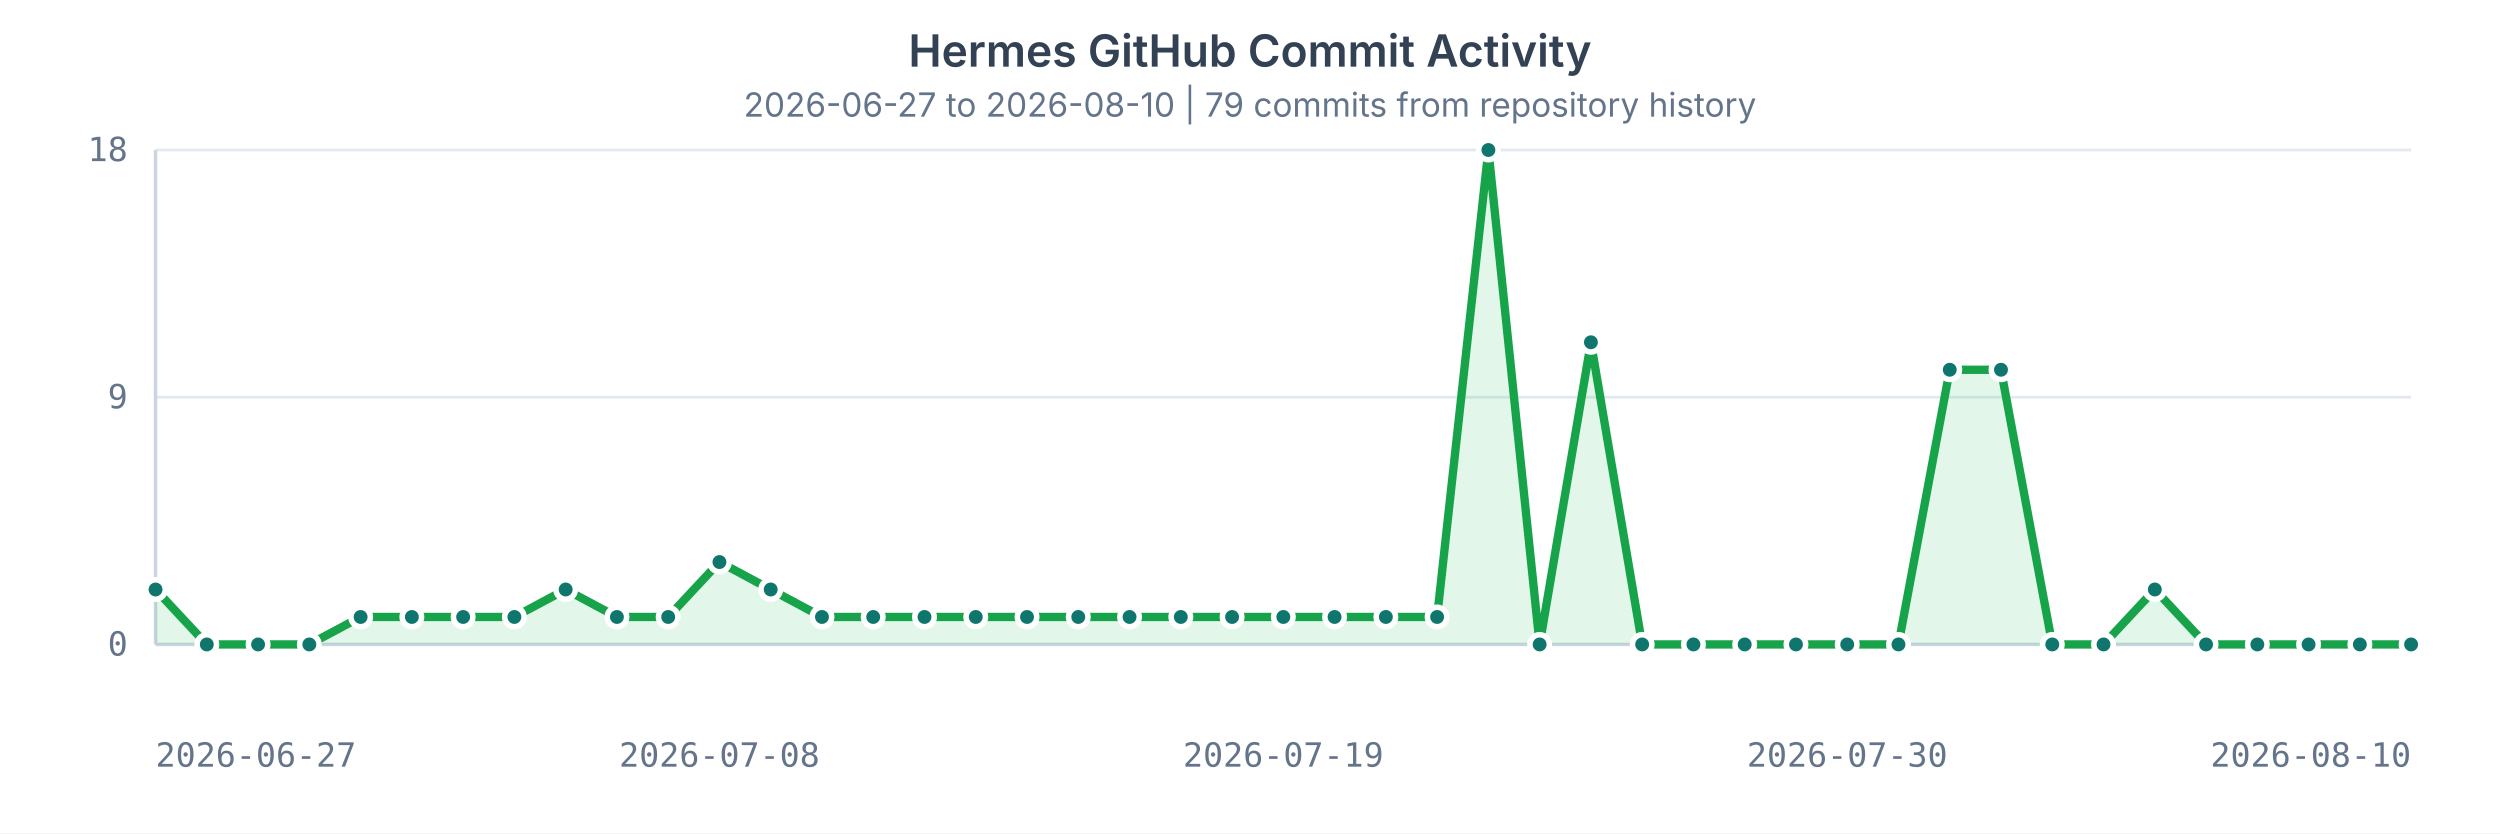
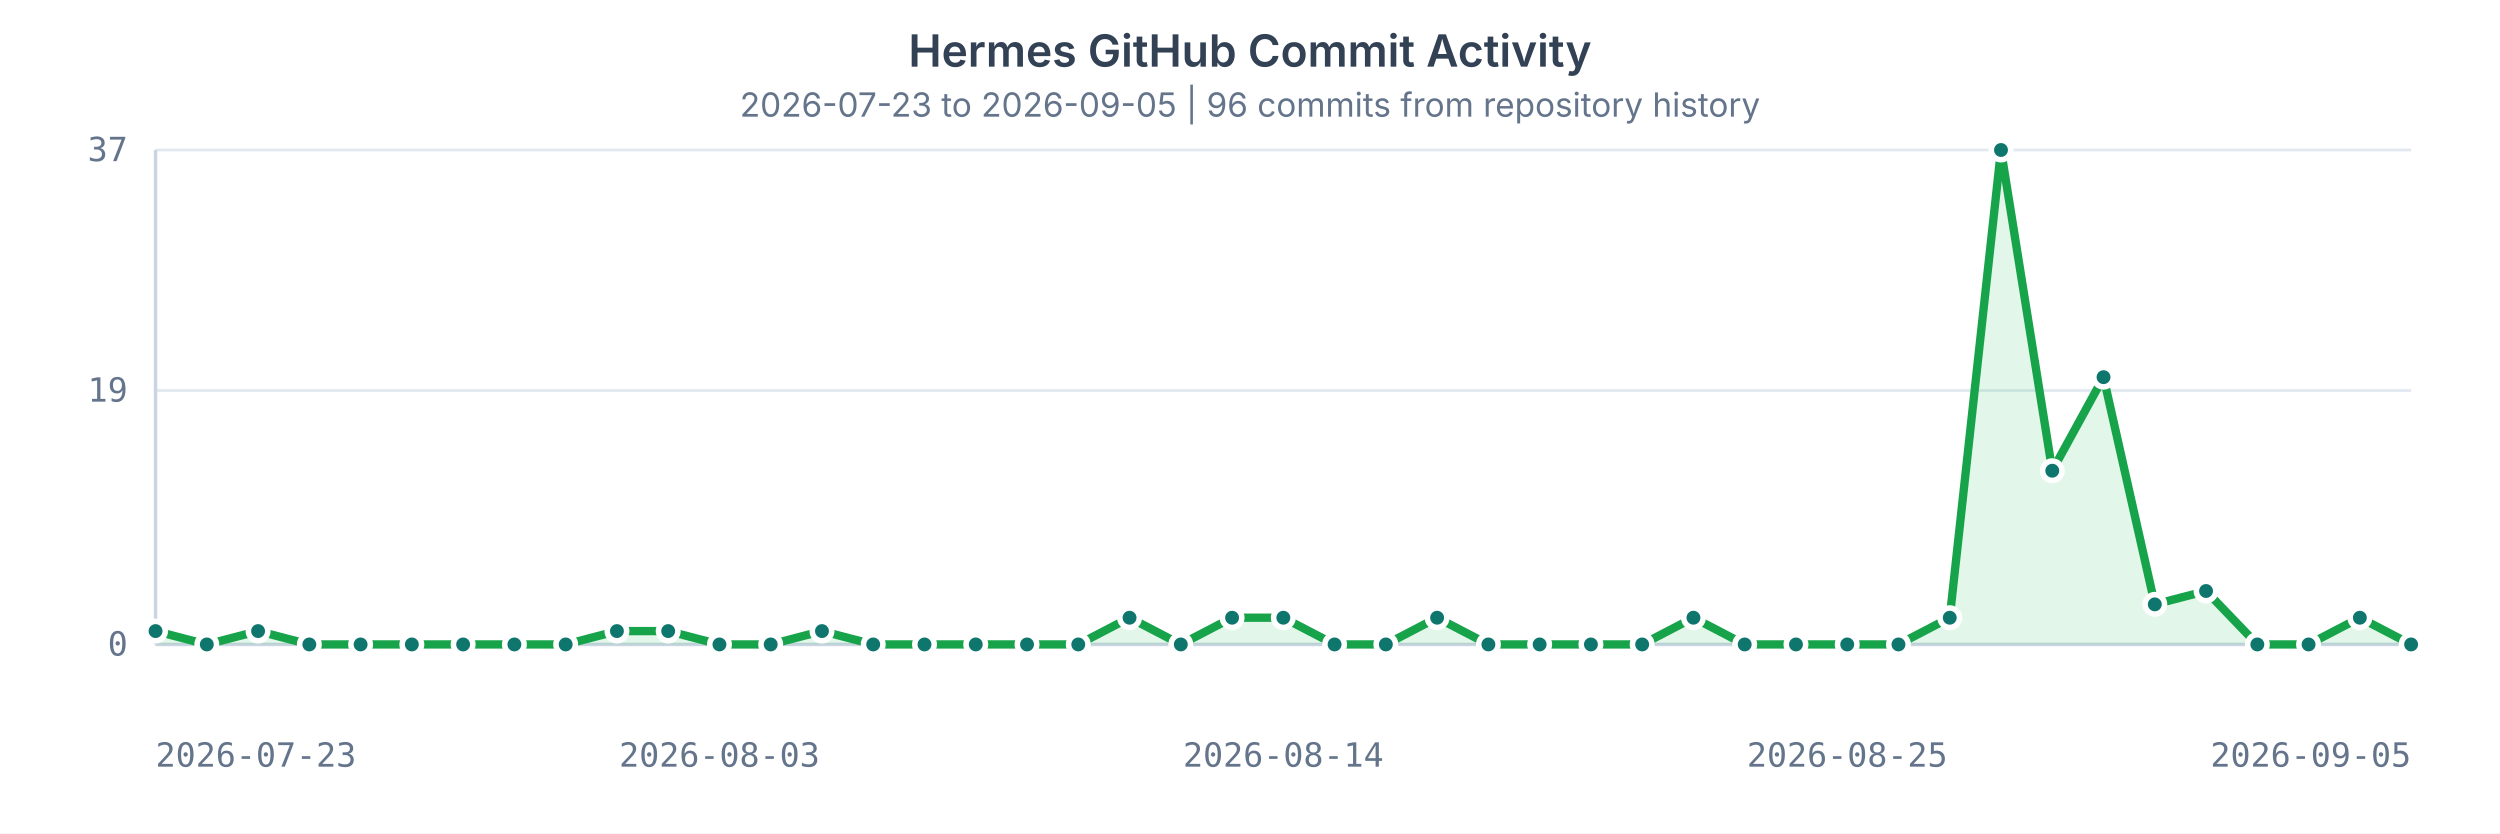
<svg xmlns="http://www.w3.org/2000/svg" width="900" height="300" viewBox="0 0 900 300" role="img" aria-labelledby="title desc">
  <style>
    text { fill: #64748b; font: 12px ui-monospace, SFMono-Regular, Menlo, Consolas, monospace; }
    .title { fill: #334155; font: 600 16px ui-sans-serif, system-ui, -apple-system, BlinkMacSystemFont, "Segoe UI", sans-serif; }
    .subtitle { fill: #64748b; font: 12px ui-sans-serif, system-ui, -apple-system, BlinkMacSystemFont, "Segoe UI", sans-serif; }
    .grid { stroke: #e2e8f0; stroke-width: 1; }
    .axis { stroke: #cbd5e1; stroke-width: 1.25; }
    .area { fill: #22c55e; opacity: 0.13; }
    .line { fill: none; stroke: #16a34a; stroke-width: 3; stroke-linecap: round; stroke-linejoin: round; }
    circle { fill: #0f766e; stroke: #ffffff; stroke-width: 2; }
  </style>
  <rect width="100%" height="100%" fill="#ffffff" />
  <text x="450" y="24" text-anchor="middle" class="title">Hermes GitHub Commit Activity</text>
-   <text x="450" y="42" text-anchor="middle" class="subtitle">2026-06-27 to 2026-08-10 | 79 commits from repository history</text>
+   <text x="450" y="42" text-anchor="middle" class="subtitle">2026-07-23 to 2026-09-05 | 96 commits from repository history</text>
  <g>
    <line x1="56" x2="868" y1="232.00" y2="232.00" class="grid" />
    <text x="46" y="236.00" text-anchor="end">0</text>
-     <line x1="56" x2="868" y1="143.00" y2="143.00" class="grid" />
-     <text x="46" y="147.00" text-anchor="end">9</text>
+     <line x1="56" x2="868" y1="140.59" y2="140.59" class="grid" />
+     <text x="46" y="144.59" text-anchor="end">19</text>
    <line x1="56" x2="868" y1="54.00" y2="54.00" class="grid" />
-     <text x="46" y="58.00" text-anchor="end">18</text>
+     <text x="46" y="58.00" text-anchor="end">37</text>
    <line x1="56" x2="56" y1="54" y2="232" class="axis" />
    <line x1="56" x2="868" y1="232" y2="232" class="axis" />
-     <path d="M 56.00 212.22 L 74.45 232.00 L 92.91 232.00 L 111.36 232.00 L 129.82 222.11 L 148.27 222.11 L 166.73 222.11 L 185.18 222.11 L 203.64 212.22 L 222.09 222.11 L 240.55 222.11 L 259.00 202.33 L 277.45 212.22 L 295.91 222.11 L 314.36 222.11 L 332.82 222.11 L 351.27 222.11 L 369.73 222.11 L 388.18 222.11 L 406.64 222.11 L 425.09 222.11 L 443.55 222.11 L 462.00 222.11 L 480.45 222.11 L 498.91 222.11 L 517.36 222.11 L 535.82 54.00 L 554.27 232.00 L 572.73 123.22 L 591.18 232.00 L 609.64 232.00 L 628.09 232.00 L 646.55 232.00 L 665.00 232.00 L 683.45 232.00 L 701.91 133.11 L 720.36 133.11 L 738.82 232.00 L 757.27 232.00 L 775.73 212.22 L 794.18 232.00 L 812.64 232.00 L 831.09 232.00 L 849.55 232.00 L 868.00 232.00 L 868 232 L 56 232 Z" class="area" />
-     <path d="M 56.00 212.22 L 74.45 232.00 L 92.91 232.00 L 111.36 232.00 L 129.82 222.11 L 148.27 222.11 L 166.73 222.11 L 185.18 222.11 L 203.64 212.22 L 222.09 222.11 L 240.55 222.11 L 259.00 202.33 L 277.45 212.22 L 295.91 222.11 L 314.36 222.11 L 332.82 222.11 L 351.27 222.11 L 369.73 222.11 L 388.18 222.11 L 406.64 222.11 L 425.09 222.11 L 443.55 222.11 L 462.00 222.11 L 480.45 222.11 L 498.91 222.11 L 517.36 222.11 L 535.82 54.00 L 554.27 232.00 L 572.73 123.22 L 591.18 232.00 L 609.64 232.00 L 628.09 232.00 L 646.55 232.00 L 665.00 232.00 L 683.45 232.00 L 701.91 133.11 L 720.36 133.11 L 738.82 232.00 L 757.27 232.00 L 775.73 212.22 L 794.18 232.00 L 812.64 232.00 L 831.09 232.00 L 849.55 232.00 L 868.00 232.00" class="line" />
-     <circle cx="56.00" cy="212.22" r="3.5" />
+     <path d="M 56.00 227.19 L 74.45 232.00 L 92.91 227.19 L 111.36 232.00 L 129.82 232.00 L 148.27 232.00 L 166.73 232.00 L 185.18 232.00 L 203.64 232.00 L 222.09 227.19 L 240.55 227.19 L 259.00 232.00 L 277.45 232.00 L 295.91 227.19 L 314.36 232.00 L 332.82 232.00 L 351.27 232.00 L 369.73 232.00 L 388.18 232.00 L 406.64 222.38 L 425.09 232.00 L 443.55 222.38 L 462.00 222.38 L 480.45 232.00 L 498.91 232.00 L 517.36 222.38 L 535.82 232.00 L 554.27 232.00 L 572.73 232.00 L 591.18 232.00 L 609.64 222.38 L 628.09 232.00 L 646.55 232.00 L 665.00 232.00 L 683.45 232.00 L 701.91 222.38 L 720.36 54.00 L 738.82 169.46 L 757.27 135.78 L 775.73 217.57 L 794.18 212.76 L 812.64 232.00 L 831.09 232.00 L 849.55 222.38 L 868.00 232.00 L 868 232 L 56 232 Z" class="area" />
+     <path d="M 56.00 227.19 L 74.45 232.00 L 92.91 227.19 L 111.36 232.00 L 129.82 232.00 L 148.27 232.00 L 166.73 232.00 L 185.18 232.00 L 203.64 232.00 L 222.09 227.19 L 240.55 227.19 L 259.00 232.00 L 277.45 232.00 L 295.91 227.19 L 314.36 232.00 L 332.82 232.00 L 351.27 232.00 L 369.73 232.00 L 388.18 232.00 L 406.64 222.38 L 425.09 232.00 L 443.55 222.38 L 462.00 222.38 L 480.45 232.00 L 498.91 232.00 L 517.36 222.38 L 535.82 232.00 L 554.27 232.00 L 572.73 232.00 L 591.18 232.00 L 609.64 222.38 L 628.09 232.00 L 646.55 232.00 L 665.00 232.00 L 683.45 232.00 L 701.91 222.38 L 720.36 54.00 L 738.82 169.46 L 757.27 135.78 L 775.73 217.57 L 794.18 212.76 L 812.64 232.00 L 831.09 232.00 L 849.55 222.38 L 868.00 232.00" class="line" />
+     <circle cx="56.00" cy="227.19" r="3.5" />
    <circle cx="74.45" cy="232.00" r="3.5" />
-     <circle cx="92.91" cy="232.00" r="3.5" />
+     <circle cx="92.91" cy="227.19" r="3.5" />
    <circle cx="111.36" cy="232.00" r="3.5" />
-     <circle cx="129.82" cy="222.11" r="3.5" />
-     <circle cx="148.27" cy="222.11" r="3.5" />
-     <circle cx="166.73" cy="222.11" r="3.5" />
-     <circle cx="185.18" cy="222.11" r="3.5" />
-     <circle cx="203.64" cy="212.22" r="3.5" />
-     <circle cx="222.09" cy="222.11" r="3.5" />
-     <circle cx="240.55" cy="222.11" r="3.5" />
-     <circle cx="259.00" cy="202.33" r="3.5" />
-     <circle cx="277.45" cy="212.22" r="3.5" />
-     <circle cx="295.91" cy="222.11" r="3.5" />
-     <circle cx="314.36" cy="222.11" r="3.5" />
-     <circle cx="332.82" cy="222.11" r="3.5" />
-     <circle cx="351.27" cy="222.11" r="3.5" />
-     <circle cx="369.73" cy="222.11" r="3.5" />
-     <circle cx="388.18" cy="222.11" r="3.5" />
-     <circle cx="406.64" cy="222.11" r="3.5" />
-     <circle cx="425.09" cy="222.11" r="3.5" />
-     <circle cx="443.55" cy="222.11" r="3.5" />
-     <circle cx="462.00" cy="222.11" r="3.5" />
-     <circle cx="480.45" cy="222.11" r="3.5" />
-     <circle cx="498.91" cy="222.11" r="3.5" />
-     <circle cx="517.36" cy="222.11" r="3.5" />
-     <circle cx="535.82" cy="54.00" r="3.5" />
+     <circle cx="129.82" cy="232.00" r="3.5" />
+     <circle cx="148.27" cy="232.00" r="3.5" />
+     <circle cx="166.73" cy="232.00" r="3.5" />
+     <circle cx="185.18" cy="232.00" r="3.5" />
+     <circle cx="203.64" cy="232.00" r="3.5" />
+     <circle cx="222.09" cy="227.19" r="3.5" />
+     <circle cx="240.55" cy="227.19" r="3.5" />
+     <circle cx="259.00" cy="232.00" r="3.5" />
+     <circle cx="277.45" cy="232.00" r="3.5" />
+     <circle cx="295.91" cy="227.19" r="3.5" />
+     <circle cx="314.36" cy="232.00" r="3.5" />
+     <circle cx="332.82" cy="232.00" r="3.5" />
+     <circle cx="351.27" cy="232.00" r="3.5" />
+     <circle cx="369.73" cy="232.00" r="3.5" />
+     <circle cx="388.18" cy="232.00" r="3.5" />
+     <circle cx="406.64" cy="222.38" r="3.5" />
+     <circle cx="425.09" cy="232.00" r="3.5" />
+     <circle cx="443.55" cy="222.38" r="3.5" />
+     <circle cx="462.00" cy="222.38" r="3.5" />
+     <circle cx="480.45" cy="232.00" r="3.5" />
+     <circle cx="498.91" cy="232.00" r="3.5" />
+     <circle cx="517.36" cy="222.38" r="3.5" />
+     <circle cx="535.82" cy="232.00" r="3.5" />
    <circle cx="554.27" cy="232.00" r="3.5" />
-     <circle cx="572.73" cy="123.22" r="3.5" />
+     <circle cx="572.73" cy="232.00" r="3.5" />
    <circle cx="591.18" cy="232.00" r="3.5" />
-     <circle cx="609.64" cy="232.00" r="3.5" />
+     <circle cx="609.64" cy="222.38" r="3.5" />
    <circle cx="628.09" cy="232.00" r="3.5" />
    <circle cx="646.55" cy="232.00" r="3.5" />
    <circle cx="665.00" cy="232.00" r="3.5" />
    <circle cx="683.45" cy="232.00" r="3.5" />
-     <circle cx="701.91" cy="133.11" r="3.5" />
-     <circle cx="720.36" cy="133.11" r="3.5" />
-     <circle cx="738.82" cy="232.00" r="3.5" />
-     <circle cx="757.27" cy="232.00" r="3.5" />
-     <circle cx="775.73" cy="212.22" r="3.5" />
-     <circle cx="794.18" cy="232.00" r="3.5" />
+     <circle cx="701.91" cy="222.38" r="3.5" />
+     <circle cx="720.36" cy="54.00" r="3.5" />
+     <circle cx="738.82" cy="169.46" r="3.5" />
+     <circle cx="757.27" cy="135.78" r="3.5" />
+     <circle cx="775.73" cy="217.57" r="3.5" />
+     <circle cx="794.18" cy="212.76" r="3.5" />
    <circle cx="812.64" cy="232.00" r="3.5" />
    <circle cx="831.09" cy="232.00" r="3.5" />
-     <circle cx="849.55" cy="232.00" r="3.5" />
+     <circle cx="849.55" cy="222.38" r="3.5" />
    <circle cx="868.00" cy="232.00" r="3.5" />
-     <text x="56.00" y="276" text-anchor="start">2026-06-27</text>
-     <text x="259.00" y="276" text-anchor="middle">2026-07-08</text>
-     <text x="462.00" y="276" text-anchor="middle">2026-07-19</text>
-     <text x="665.00" y="276" text-anchor="middle">2026-07-30</text>
-     <text x="868.00" y="276" text-anchor="end">2026-08-10</text>
+     <text x="56.00" y="276" text-anchor="start">2026-07-23</text>
+     <text x="259.00" y="276" text-anchor="middle">2026-08-03</text>
+     <text x="462.00" y="276" text-anchor="middle">2026-08-14</text>
+     <text x="665.00" y="276" text-anchor="middle">2026-08-25</text>
+     <text x="868.00" y="276" text-anchor="end">2026-09-05</text>
  </g>
</svg>
